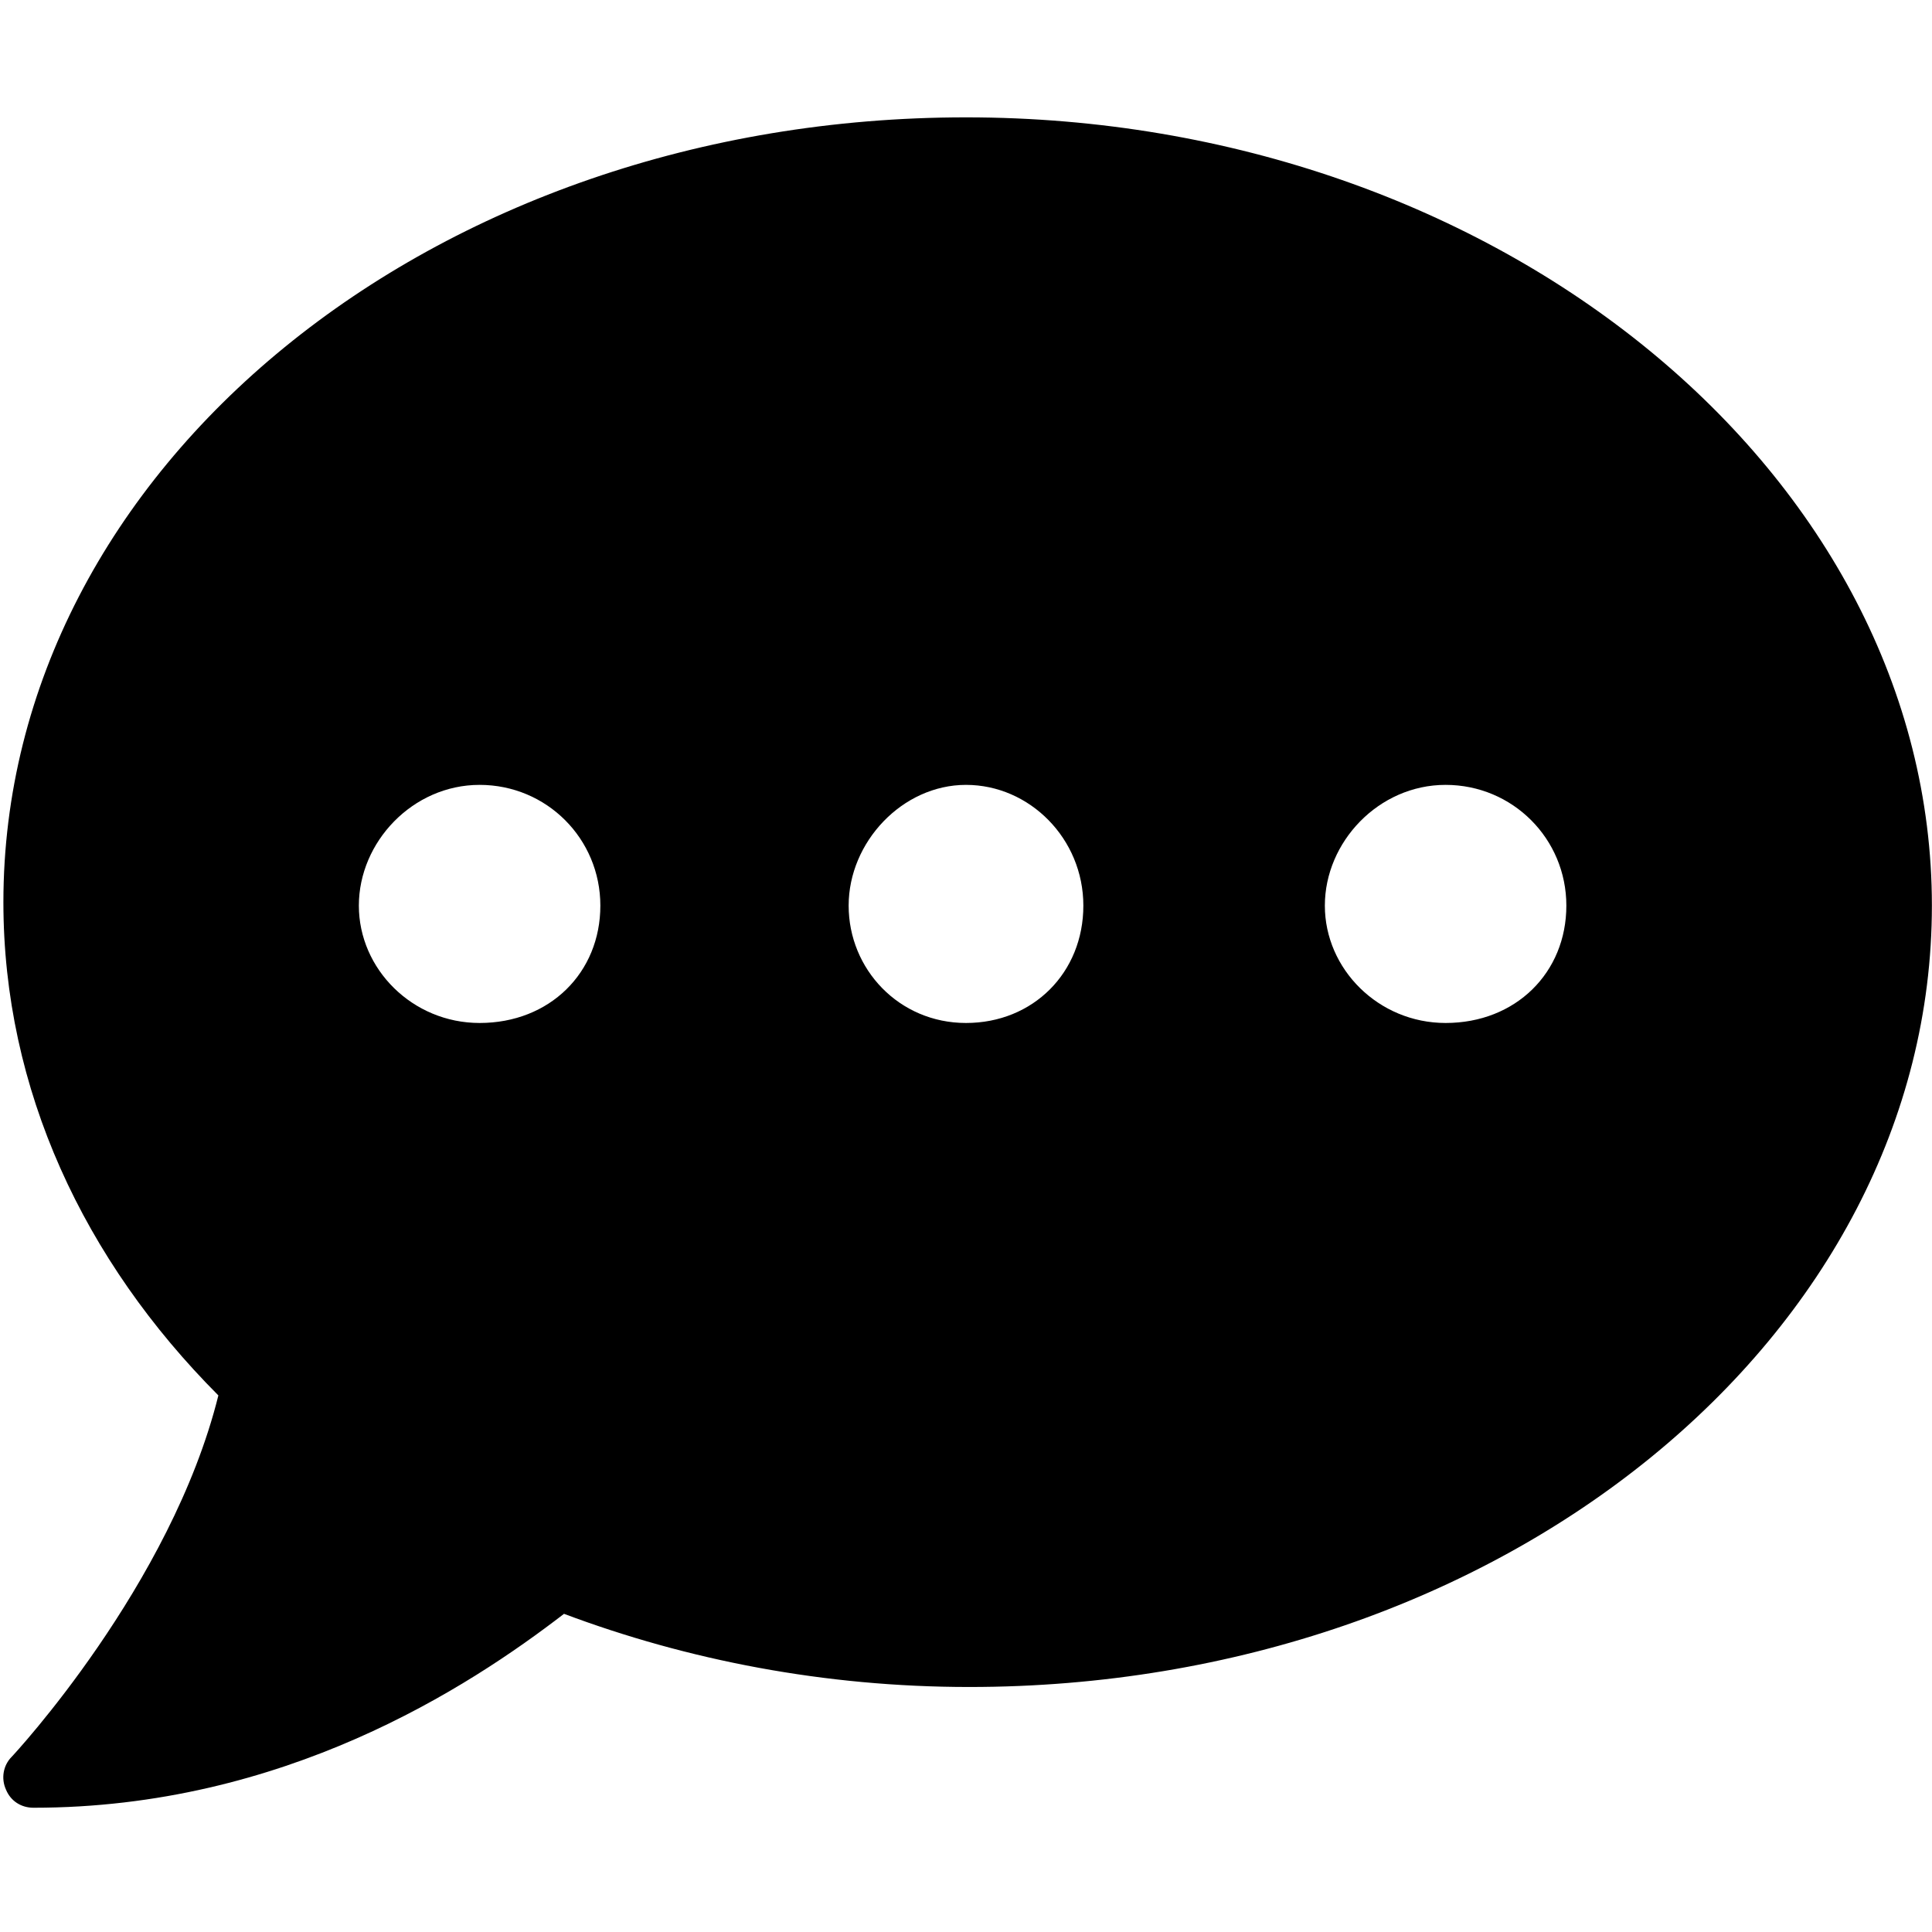
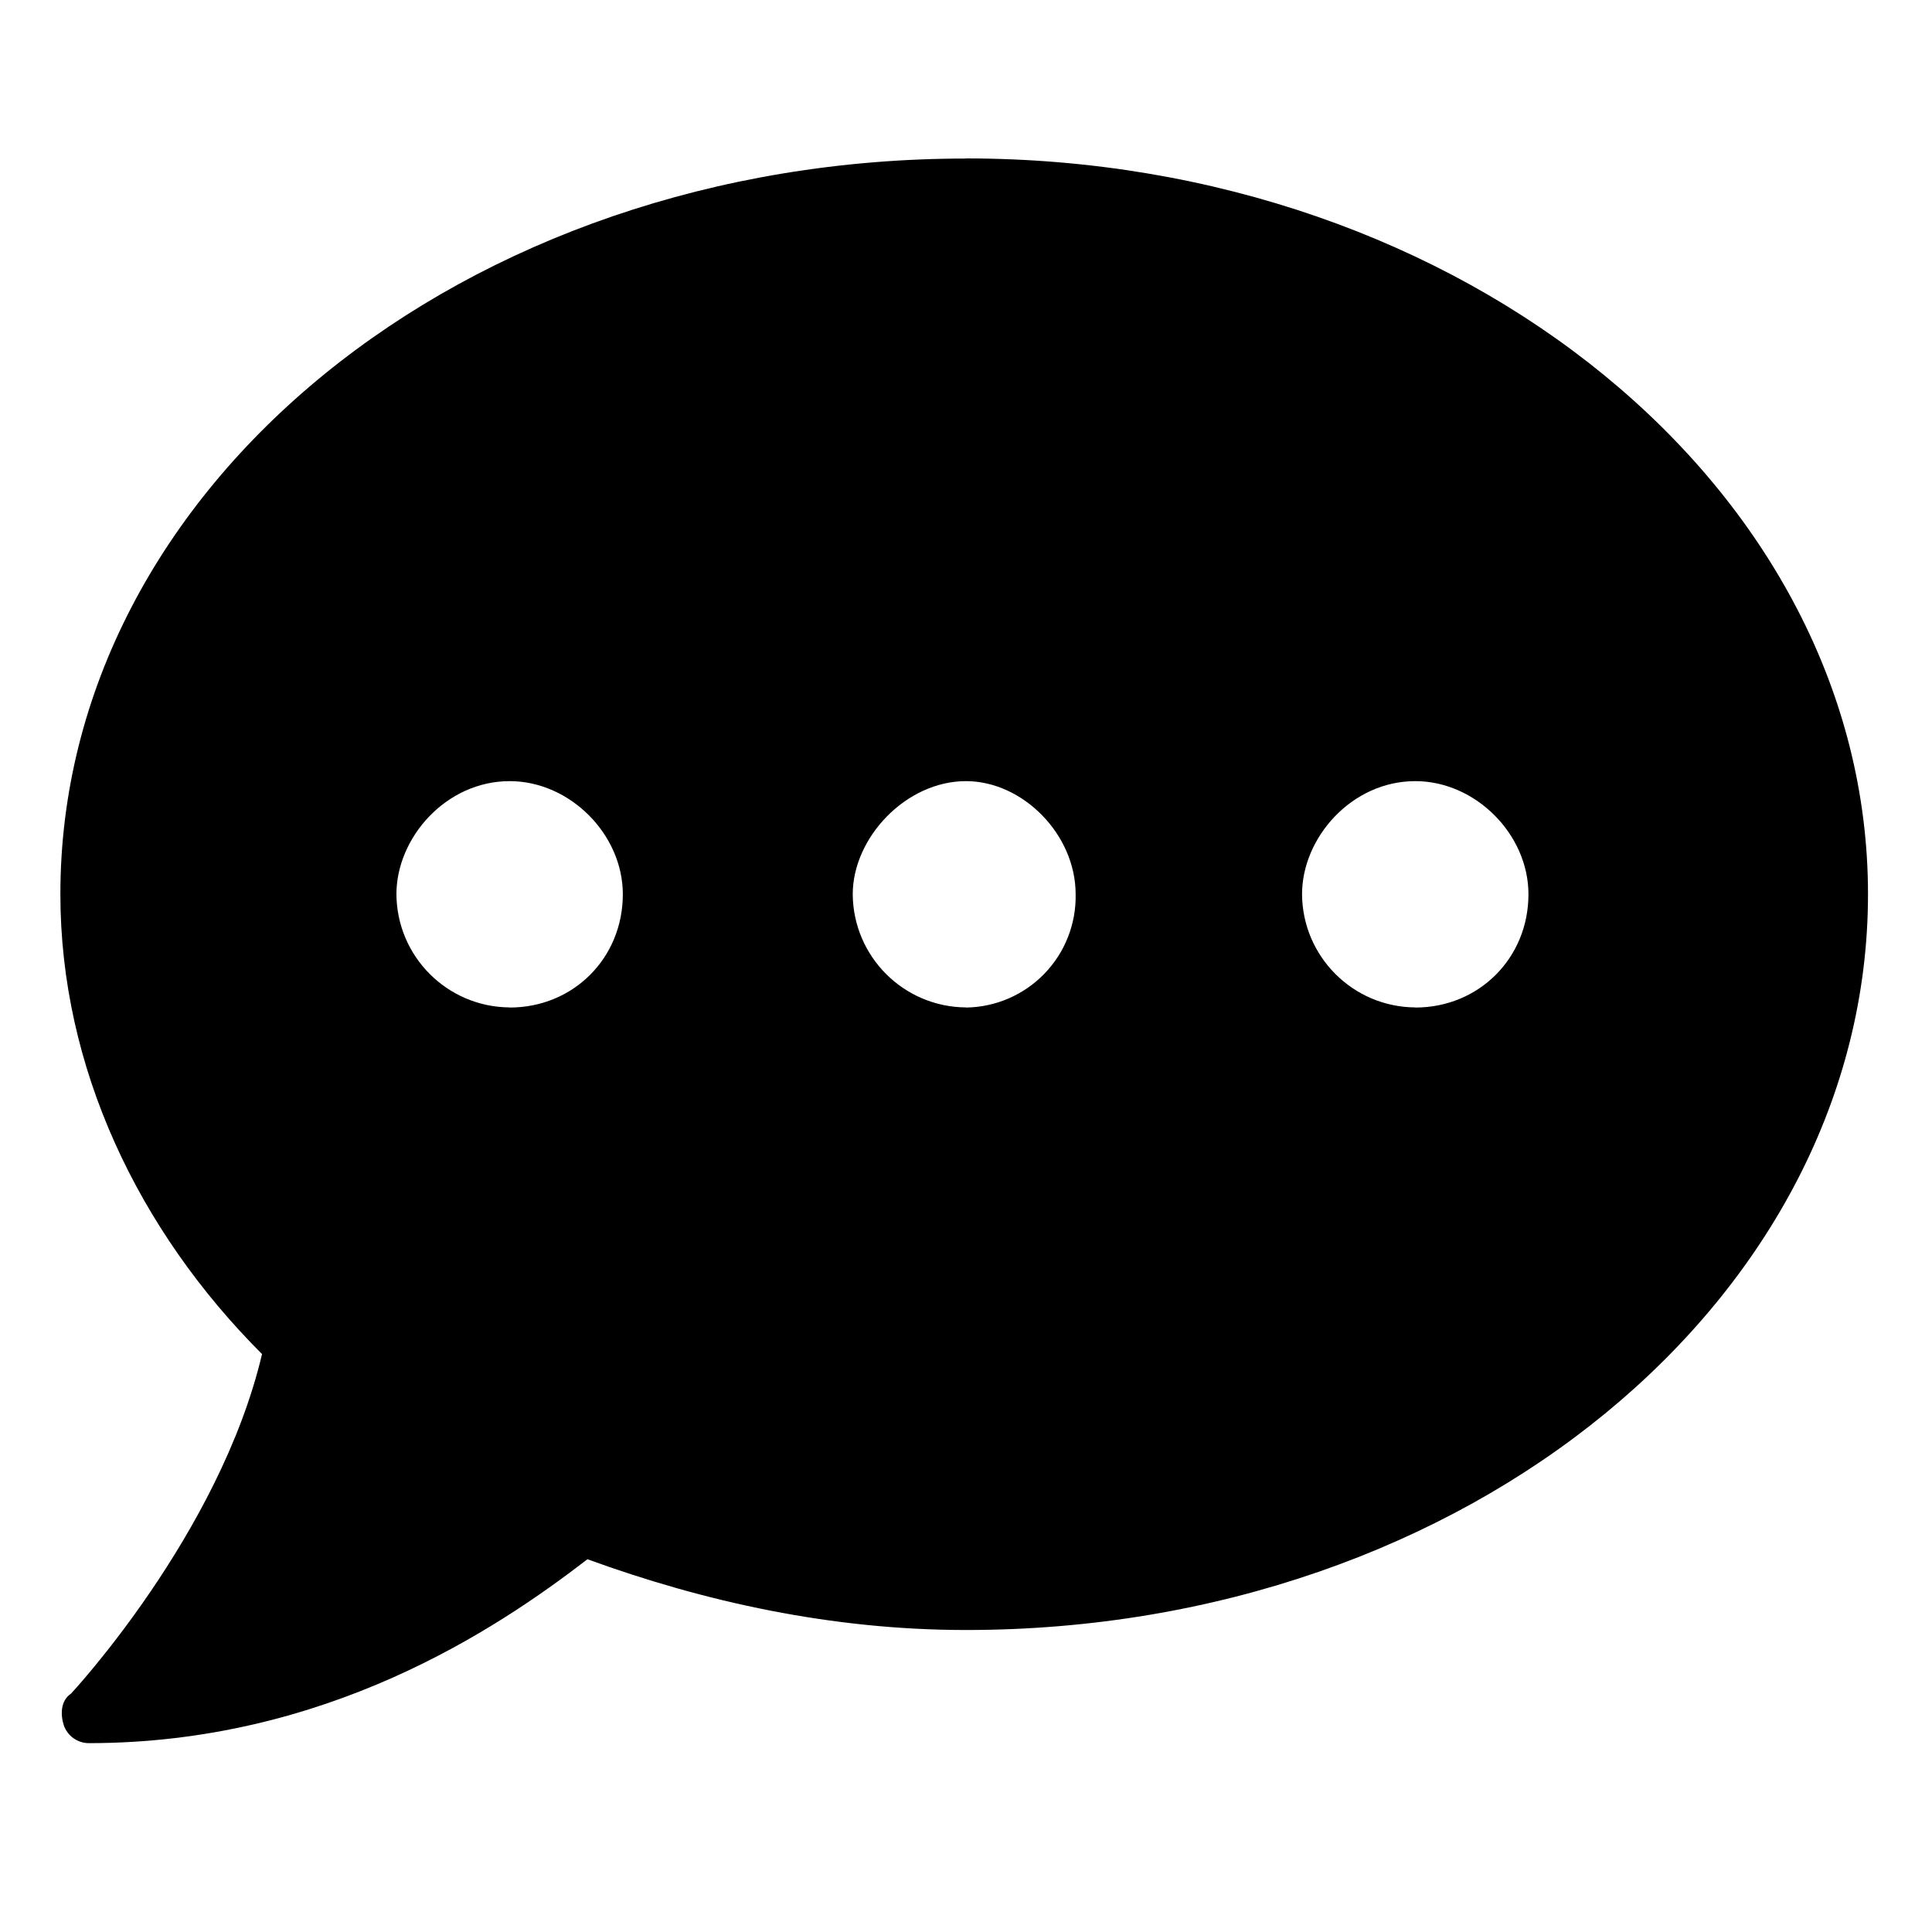
- <svg xmlns="http://www.w3.org/2000/svg" id="icon-comment" viewBox="0 0 512 512">
-   <path d="M256 31.1c-141.4 0-255.1 93.12-255.1 208c0 49.62 21.35 94.98 56.97 130.7c-12.5 50.37-54.27 95.27-54.77 95.77c-2.25 2.25-2.875 5.734-1.5 8.734c1.249 3 4.021 4.766 7.271 4.766c66.25 0 115.1-31.76 140.6-51.39c32.63 12.25 69.02 19.39 107.4 19.39c141.4 0 255.1-93.13 255.1-207.1S397.4 31.1 256 31.1zM127.1 271.1c-17.75 0-32-14.25-32-31.1s14.25-32 32-32s32 14.25 32 32S145.7 271.1 127.1 271.1zM256 271.1c-17.75 0-31.1-14.25-31.1-31.1s14.25-32 31.1-32s31.1 14.25 31.1 32S273.8 271.1 256 271.1zM383.1 271.1c-17.75 0-32-14.25-32-31.1s14.25-32 32-32s32 14.25 32 32S401.7 271.1 383.1 271.1z" />
+ <svg xmlns="http://www.w3.org/2000/svg" id="icon-comment" viewBox="0 0 16 16">
+   <path d="M8 1.313C3.84 1.313.5 4.037.5 7.405c0 1.436.645 2.784 1.67 3.809-.352 1.494-1.582 2.812-1.582 2.812-.088.059-.088.176-.059.264a.22.22 0 0 0 .205.146c1.963 0 3.37-.937 4.131-1.523.967.352 2.022.586 3.135.586 4.16 0 7.47-2.754 7.47-6.094 0-3.34-3.34-6.093-7.47-6.093Zm-3.78 7.03a.944.944 0 0 1-.937-.937c0-.468.41-.937.938-.937.498 0 .937.44.937.937 0 .528-.41.938-.937.938Zm3.78 0a.944.944 0 0 1-.938-.937c0-.468.44-.937.938-.937.469 0 .908.44.908.937A.92.92 0 0 1 8 8.344Zm3.72 0a.944.944 0 0 1-.937-.937c0-.468.41-.937.938-.937.498 0 .937.44.937.937 0 .528-.41.938-.937.938Z" />
</svg>
